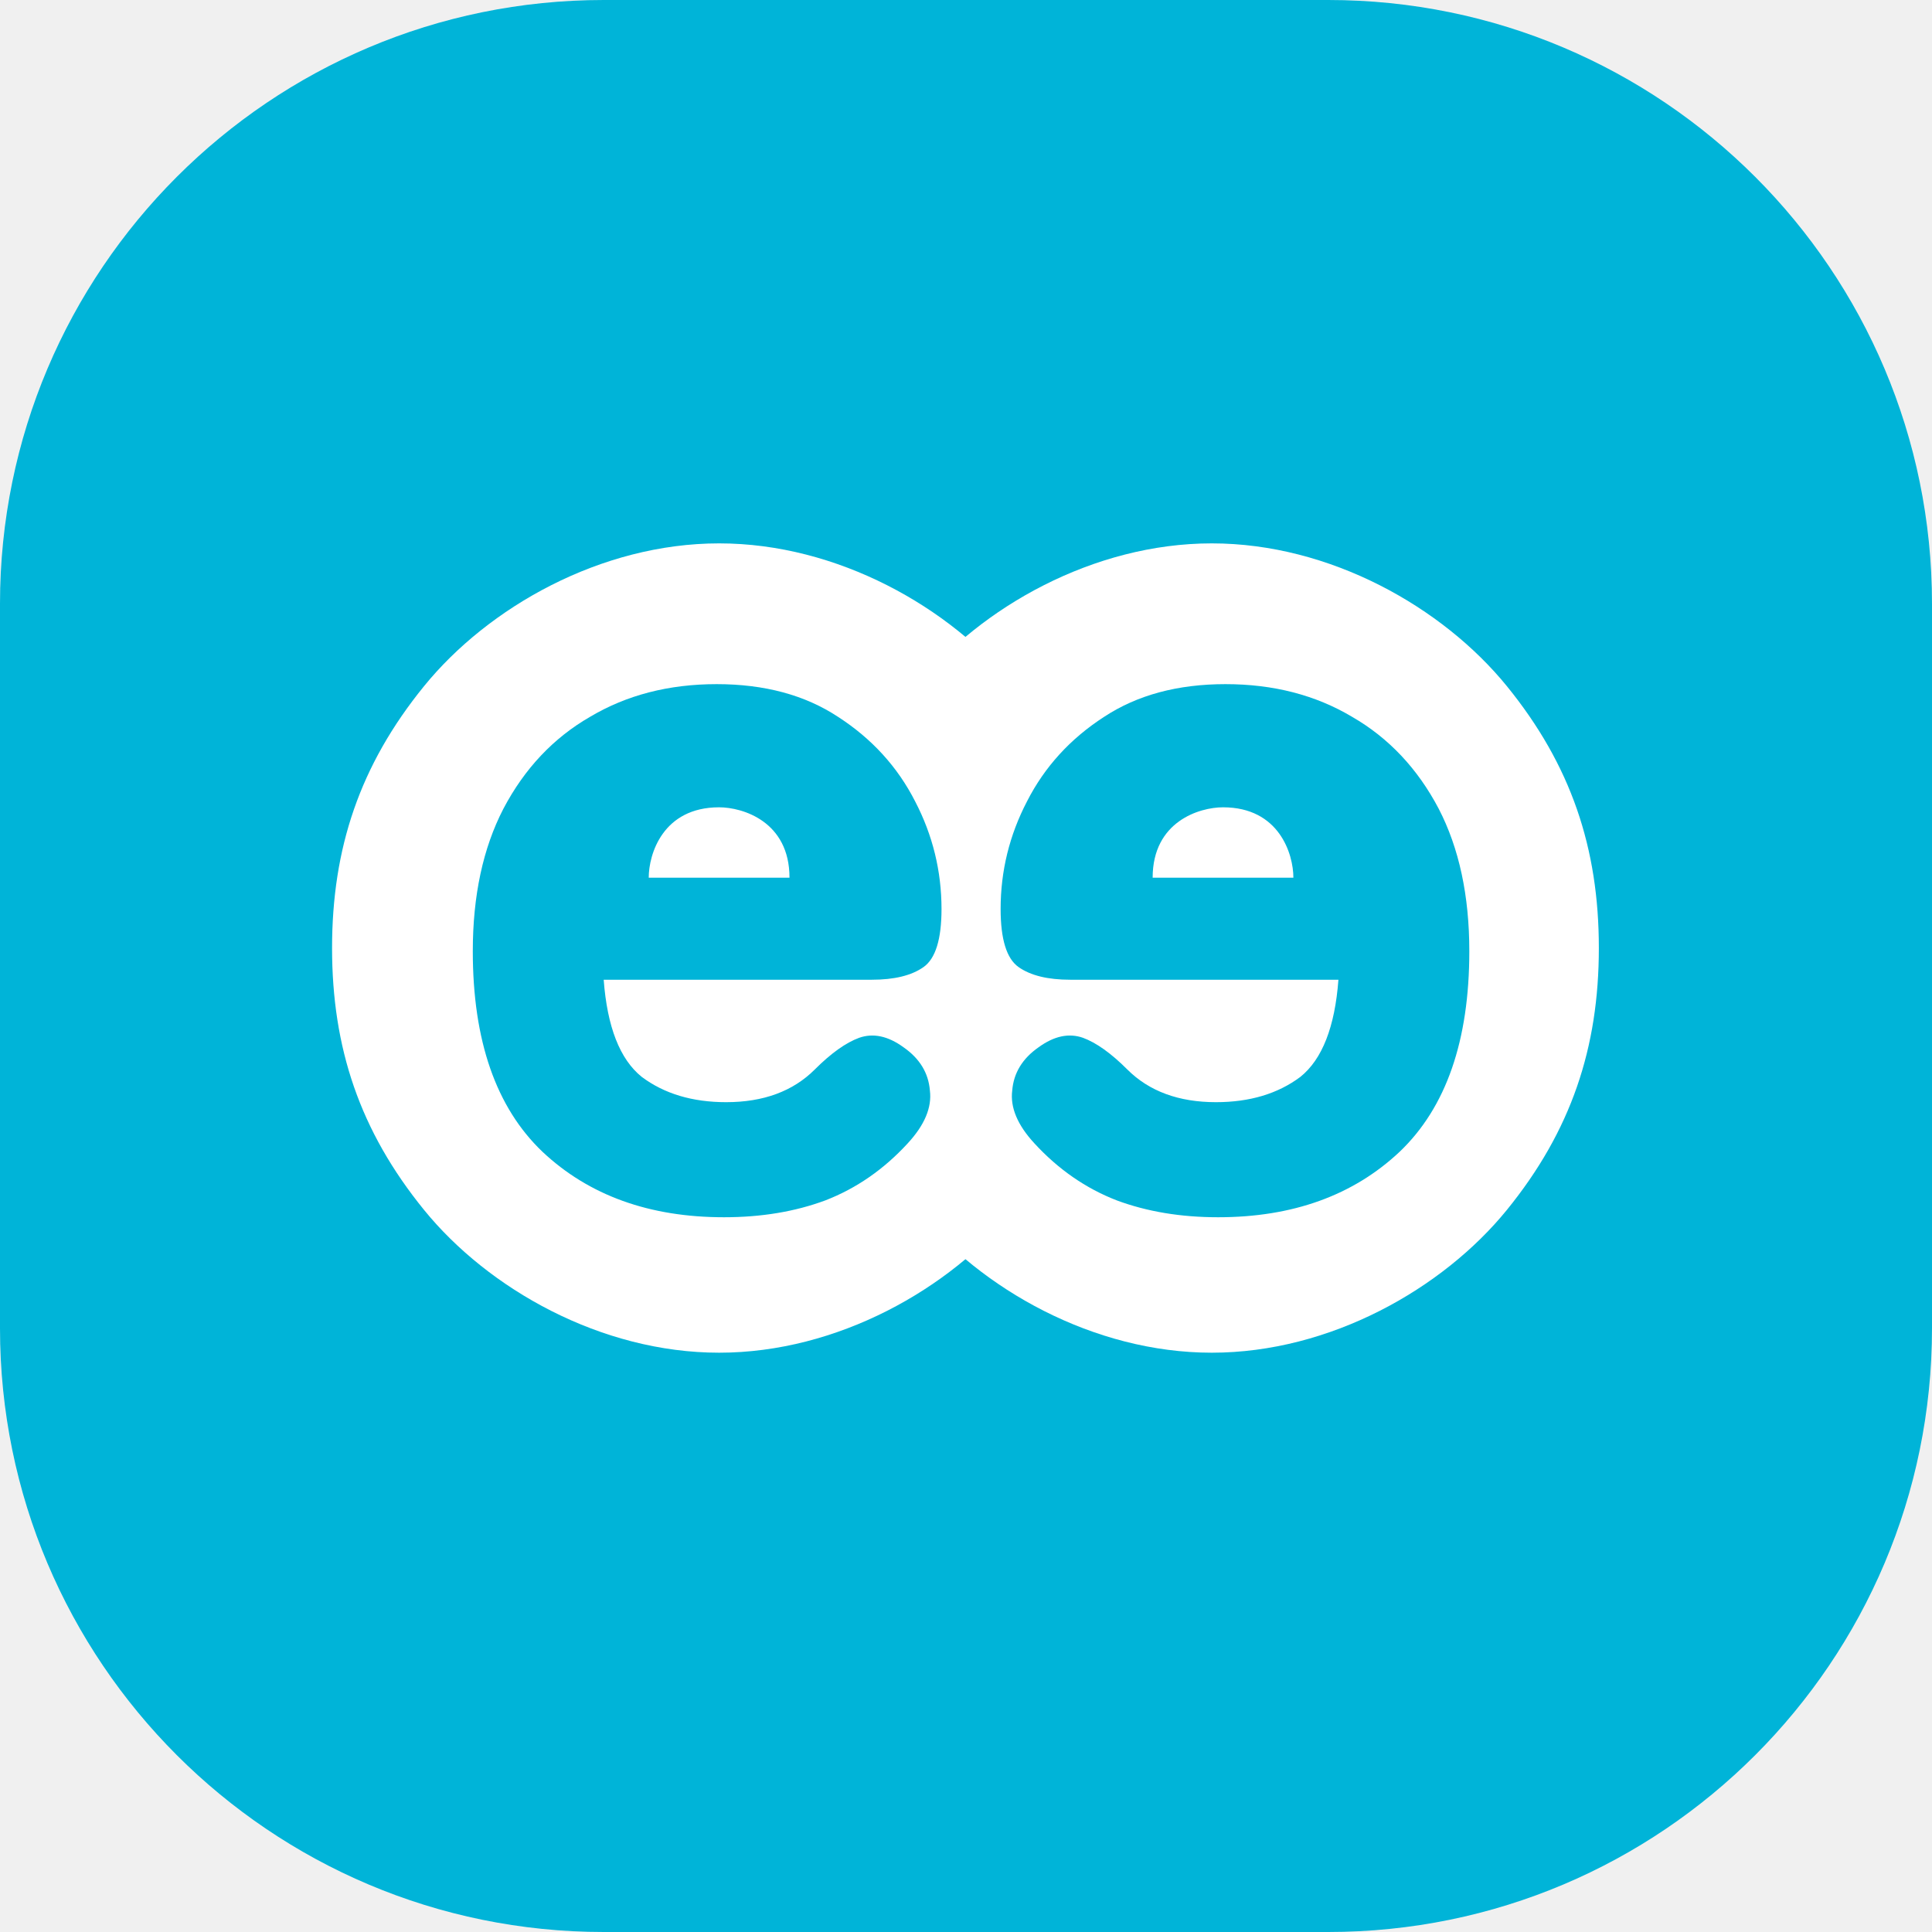
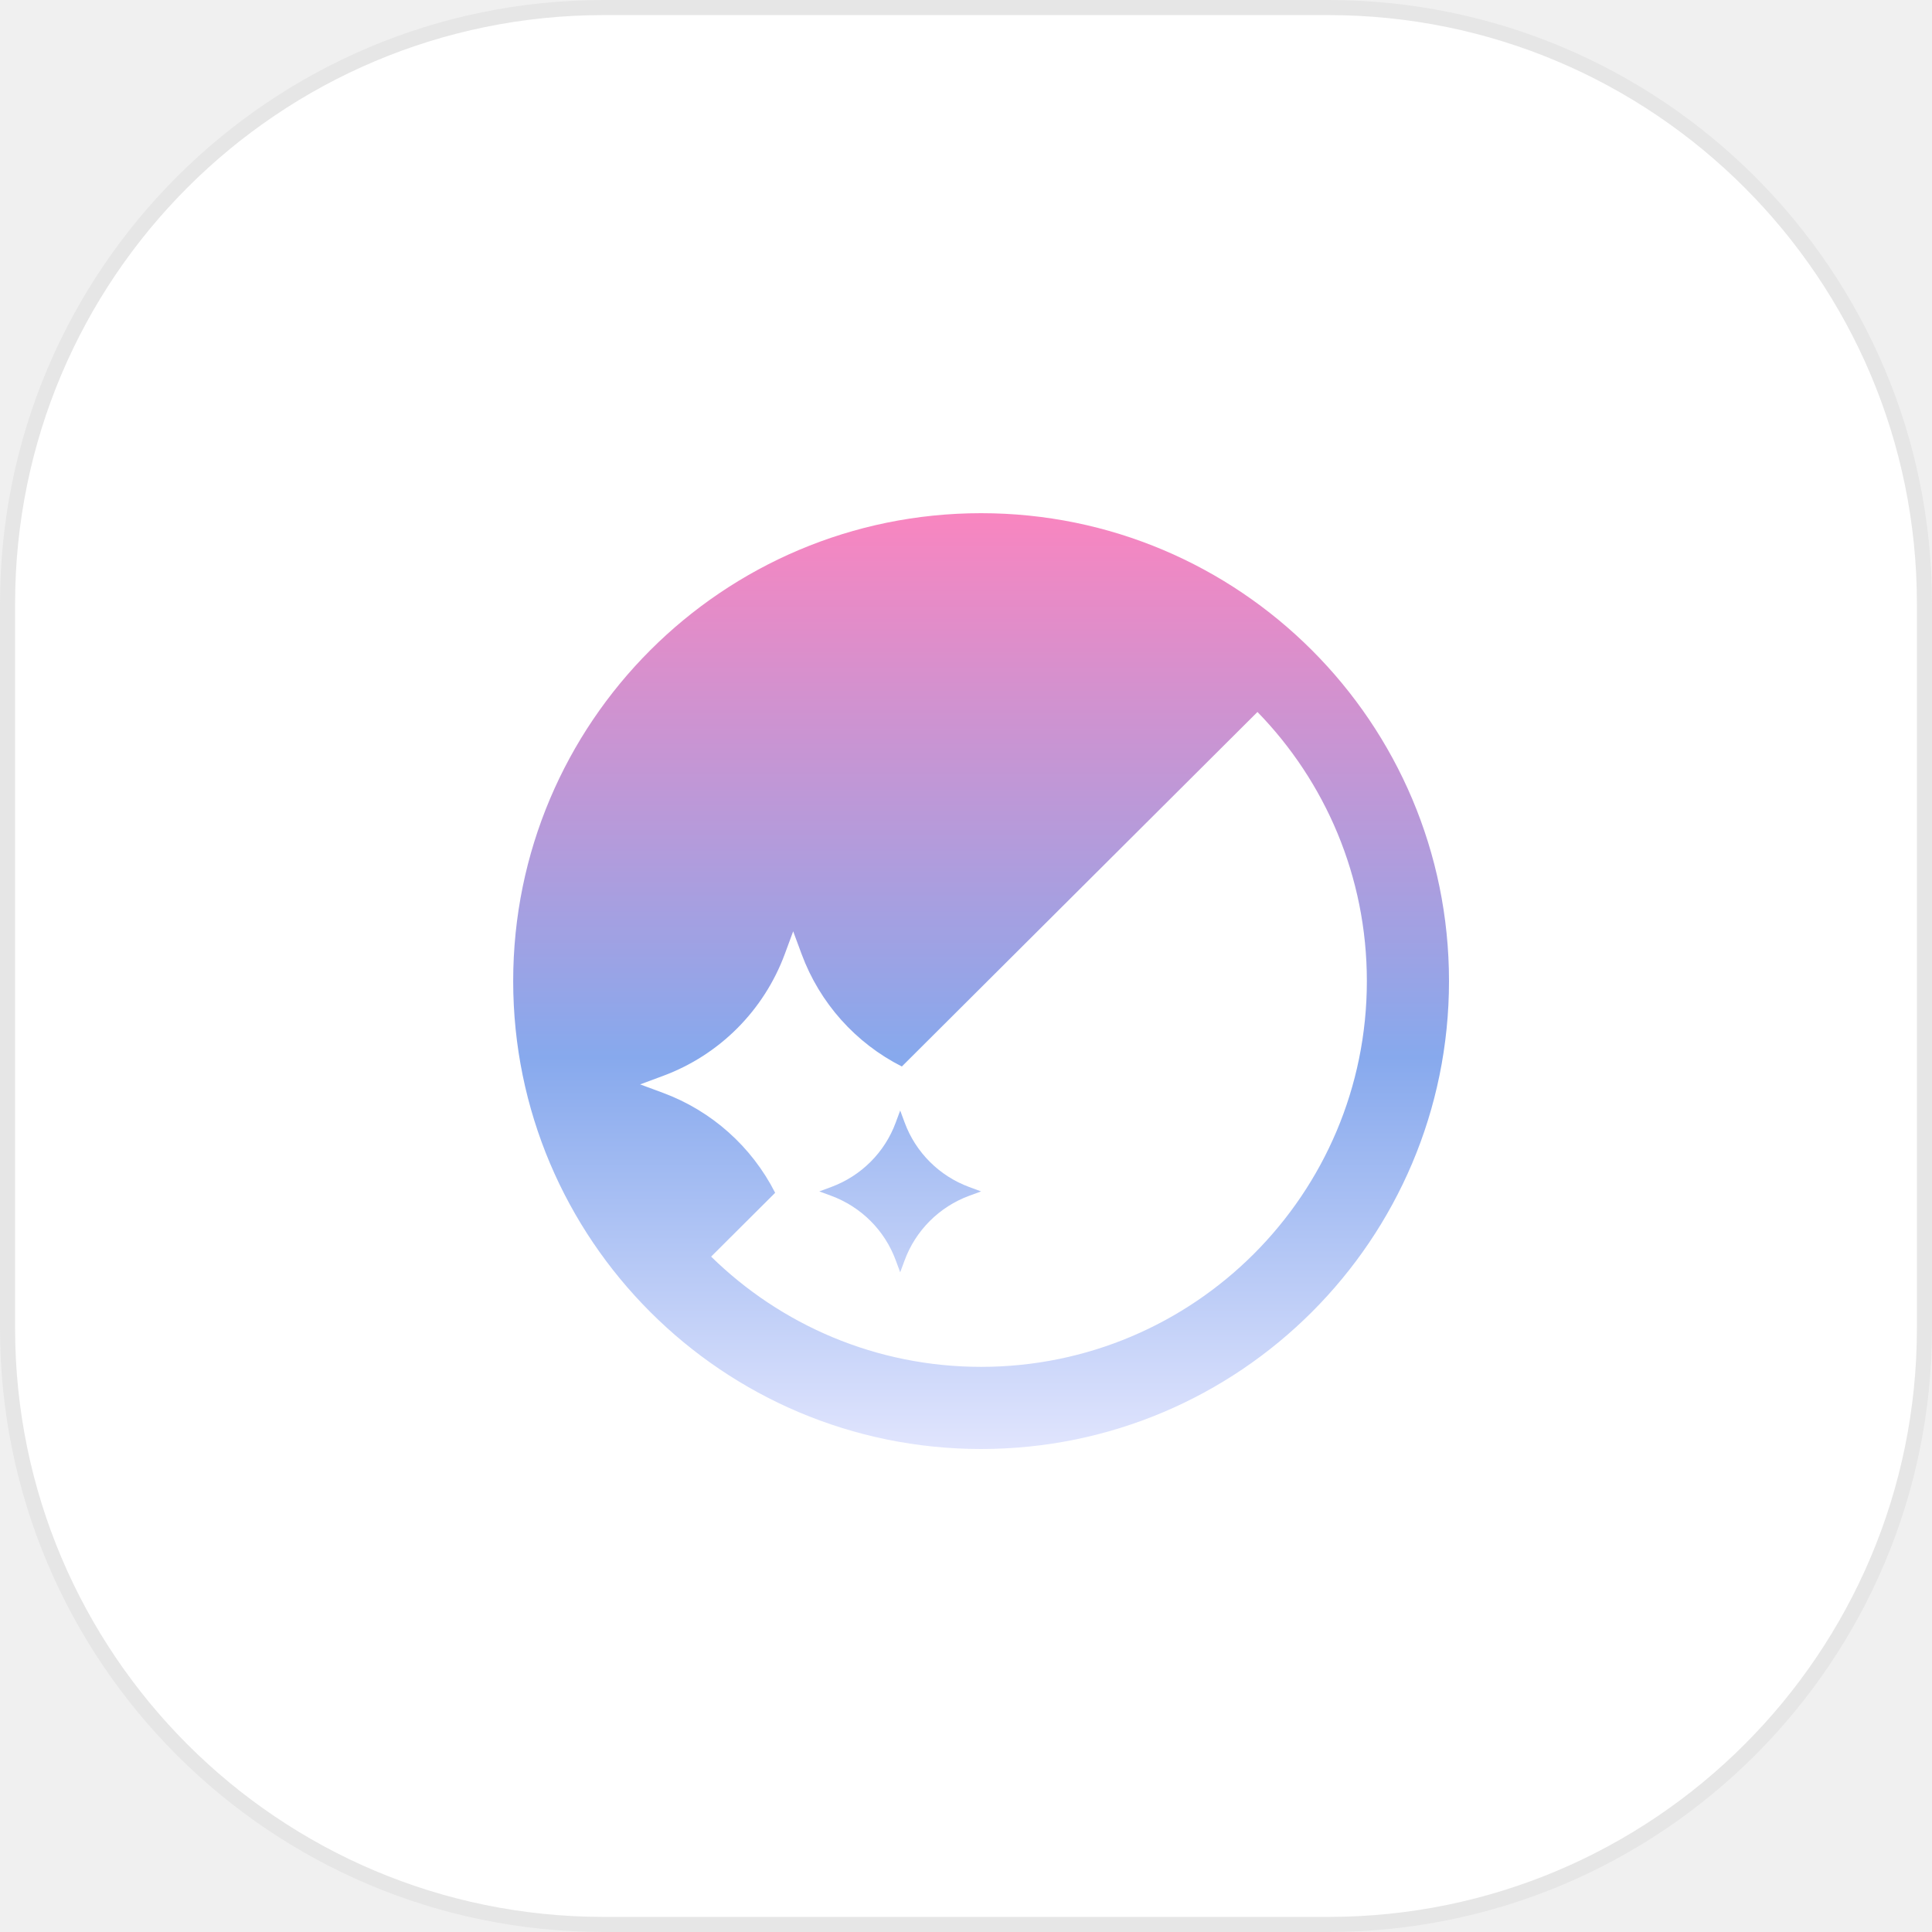
<svg xmlns="http://www.w3.org/2000/svg" width="64" height="64" viewBox="0 0 64 64" fill="none">
-   <rect width="64" height="64" rx="20" fill="#00B4D8" />
-   <path d="M36.644 31.405C36.644 34.713 35.724 37.463 33.599 40.079C31.473 42.695 27.74 44.81 23.822 44.81C19.905 44.81 16.172 42.695 14.046 40.079C11.92 37.463 11 34.713 11 31.405C11 28.097 11.92 25.347 14.046 22.731C16.172 20.115 19.905 18 23.822 18C27.74 18 31.473 20.115 33.599 22.731C35.724 25.347 36.644 28.097 36.644 31.405Z" fill="white" />
-   <path d="M52.964 31.405C52.964 34.713 52.044 37.463 49.918 40.079C47.792 42.695 44.059 44.81 40.142 44.81C36.224 44.81 32.491 42.695 30.365 40.079C28.239 37.463 27.319 34.713 27.319 31.405C27.319 28.097 28.239 25.347 30.365 22.731C32.491 20.115 36.224 18 40.142 18C44.059 18 47.792 20.115 49.918 22.731C52.044 25.347 52.964 28.097 52.964 31.405Z" fill="white" />
-   <path d="M23.74 22.663C25.325 22.663 26.666 23.024 27.762 23.747C28.881 24.47 29.732 25.403 30.314 26.545C30.897 27.664 31.188 28.853 31.189 30.111C31.189 31.114 30.99 31.755 30.594 32.035C30.197 32.315 29.626 32.455 28.88 32.455H19.998C20.115 34.017 20.534 35.089 21.257 35.672C22.003 36.231 22.936 36.511 24.055 36.511C25.29 36.511 26.27 36.149 26.992 35.427C27.528 34.891 28.018 34.541 28.461 34.378C28.927 34.215 29.417 34.319 29.93 34.692C30.466 35.065 30.757 35.543 30.804 36.126C30.874 36.685 30.629 37.269 30.069 37.875C29.277 38.738 28.367 39.367 27.342 39.764C26.339 40.137 25.22 40.323 23.984 40.323C21.513 40.323 19.508 39.6 17.97 38.154C16.431 36.686 15.662 34.471 15.662 31.511C15.662 29.669 16 28.096 16.676 26.79C17.375 25.461 18.332 24.446 19.544 23.747C20.756 23.025 22.155 22.663 23.74 22.663ZM23.821 26.743C21.957 26.743 21.49 28.297 21.49 29.074H26.153C26.153 27.209 24.598 26.743 23.821 26.743Z" fill="#00B4D8" />
-   <path d="M40.596 22.663C39.011 22.663 37.67 23.025 36.574 23.747C35.455 24.47 34.604 25.403 34.022 26.545C33.439 27.664 33.147 28.853 33.147 30.111C33.147 31.114 33.345 31.755 33.741 32.035C34.138 32.315 34.709 32.455 35.455 32.455H44.337C44.22 34.017 43.801 35.089 43.078 35.672C42.332 36.231 41.399 36.511 40.28 36.511C39.045 36.511 38.065 36.149 37.343 35.427C36.807 34.891 36.317 34.541 35.874 34.378C35.408 34.215 34.918 34.319 34.405 34.692C33.869 35.065 33.578 35.544 33.531 36.126C33.461 36.685 33.706 37.269 34.266 37.875C35.058 38.737 35.968 39.367 36.993 39.764C37.996 40.137 39.115 40.323 40.351 40.323C42.822 40.323 44.827 39.6 46.365 38.154C47.904 36.686 48.673 34.471 48.673 31.511C48.673 29.669 48.335 28.096 47.659 26.79C46.96 25.461 46.004 24.446 44.792 23.747C43.58 23.024 42.181 22.663 40.596 22.663ZM40.514 26.743C42.379 26.743 42.845 28.297 42.845 29.074H38.183C38.183 27.209 39.737 26.743 40.514 26.743Z" fill="#00B4D8" />
+   <rect width="64" height="64" rx="20" fill="white" />
+   <rect x="0.25" y="0.25" width="63.5" height="63.5" rx="19.75" stroke="black" stroke-opacity="0.1" stroke-width="0.5" />
+   <path d="M32.5 17C23.94 17 17 23.94 17 32.5C17 41.06 23.94 48 32.5 48C41.06 48 48 41.06 48 32.5C48 23.94 41.06 17 32.5 17ZM32.5 45.279C29.018 45.279 25.862 43.886 23.557 41.627L25.678 39.513C24.899 37.98 23.572 36.798 21.96 36.201L21.205 35.922L21.96 35.642C22.884 35.3 23.723 34.763 24.42 34.066C25.116 33.369 25.654 32.53 25.996 31.607L26.275 30.851L26.555 31.607C27.153 33.221 28.338 34.551 29.875 35.329L41.655 23.585C43.897 25.888 45.279 29.032 45.279 32.5C45.279 39.558 39.558 45.279 32.5 45.279Z" fill="url(#paint0_linear_1405_30811)" />
+   <path d="M29.82 36.787L29.968 37.186C30.148 37.675 30.433 38.118 30.801 38.486C31.169 38.854 31.612 39.138 32.1 39.319L32.5 39.467L32.1 39.614C31.612 39.795 31.169 40.079 30.801 40.447C30.433 40.815 30.148 41.259 29.968 41.747L29.82 42.146L29.672 41.747C29.492 41.259 29.208 40.815 28.84 40.447C28.471 40.079 28.028 39.795 27.54 39.614L27.141 39.467L27.54 39.319C28.028 39.138 28.471 38.854 28.84 38.486C29.208 38.118 29.492 37.675 29.672 37.186L29.82 36.787Z" fill="url(#paint1_linear_1405_30811)" />
+   <defs>
+     <linearGradient id="paint0_linear_1405_30811" x1="32.5" y1="16.308" x2="32.5" y2="49.411" gradientUnits="userSpaceOnUse">
+       <stop stop-color="#FD84BE" />
+       <stop offset="0.565" stop-color="#87A9ED" />
+       <stop offset="1" stop-color="#EAEBFF" />
+     </linearGradient>
+     <linearGradient id="paint1_linear_1405_30811" x1="29.82" y1="33.62" x2="29.82" y2="47.537" gradientUnits="userSpaceOnUse">
+       <stop stop-color="#87A9ED" />
+       <stop offset="0.792" stop-color="#D5DDFB" />
+       <stop offset="1" stop-color="#EAEBFF" />
+     </linearGradient>
+   </defs>
</svg>
